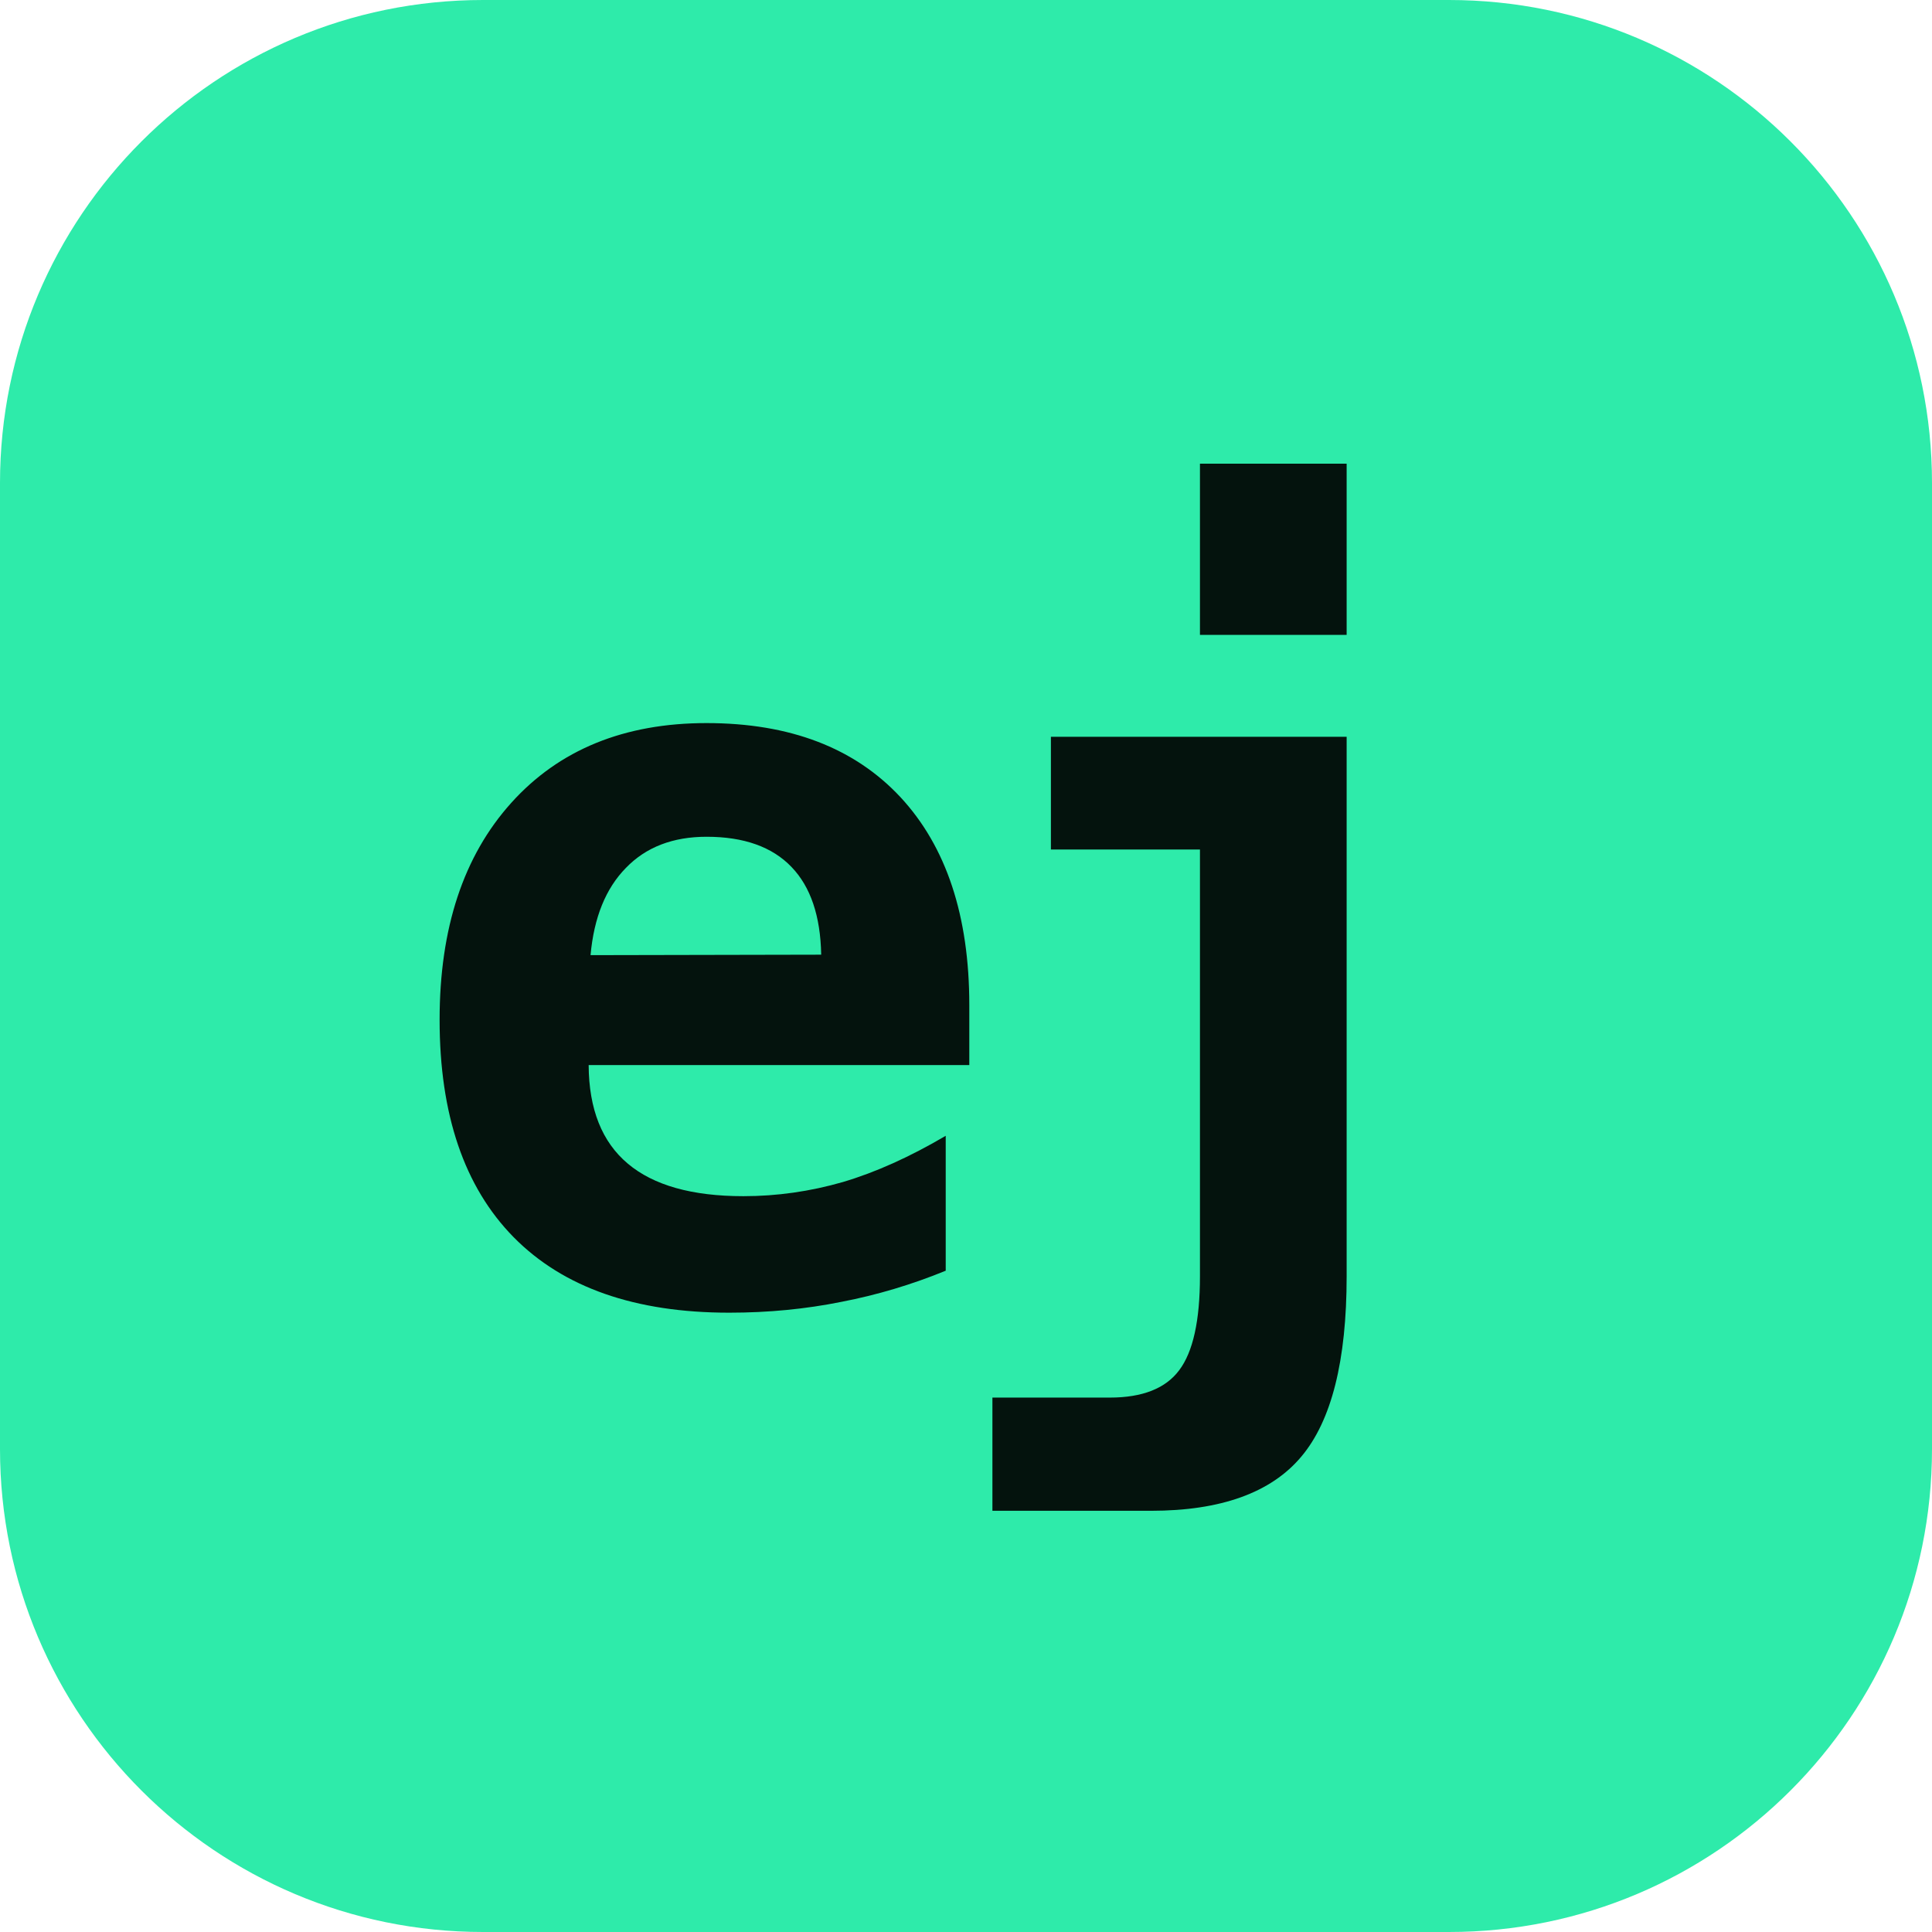
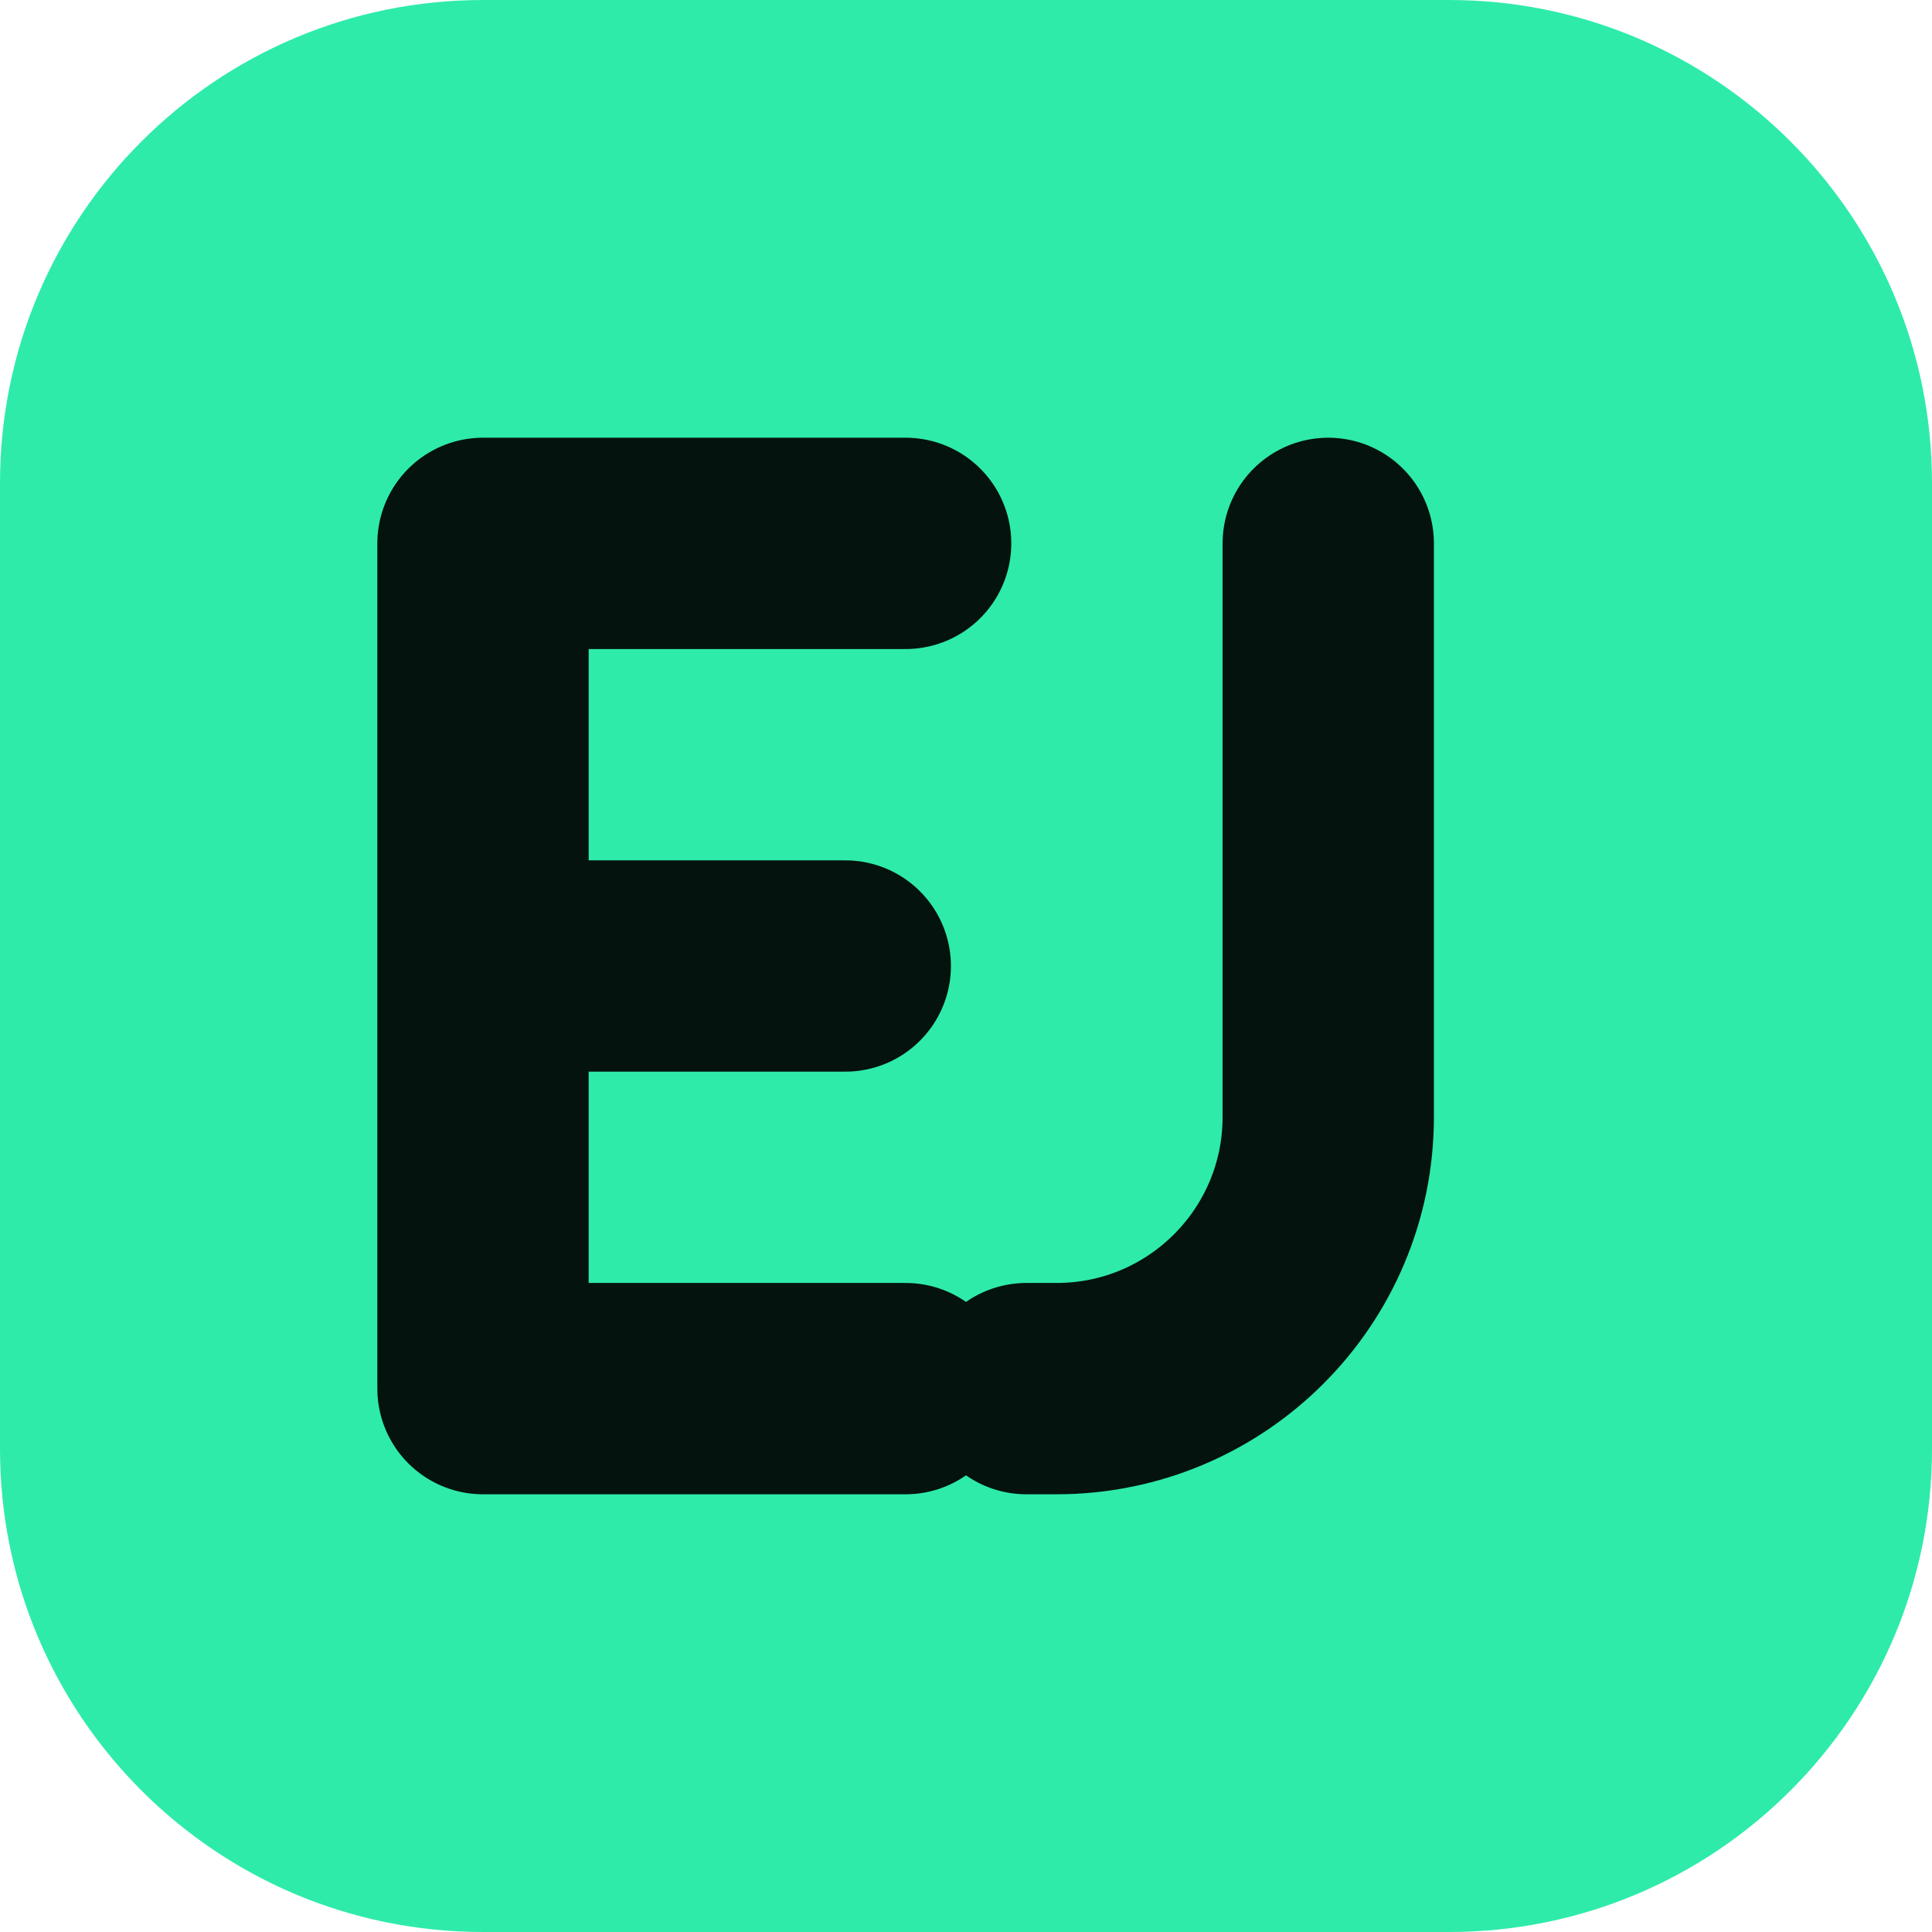
<svg xmlns="http://www.w3.org/2000/svg" viewBox="0 0 64 64">
  <rect width="64" height="64" rx="16" fill="#2eebaa" />
-   <text x="32" y="43" text-anchor="middle" font-family="ui-monospace, 'JetBrains Mono', Menlo, monospace" font-weight="800" font-size="34" letter-spacing="-3" fill="#04130d">ej</text>
+   <g fill="none" stroke="#04130d" stroke-width="7" stroke-linecap="round" stroke-linejoin="round">
+     <path d="M30 18H16v28h14M16 32h12" />
+     <path d="M44 18v19a9 9 0 0 1-9 9h-1" />
+   </g>
</svg>
